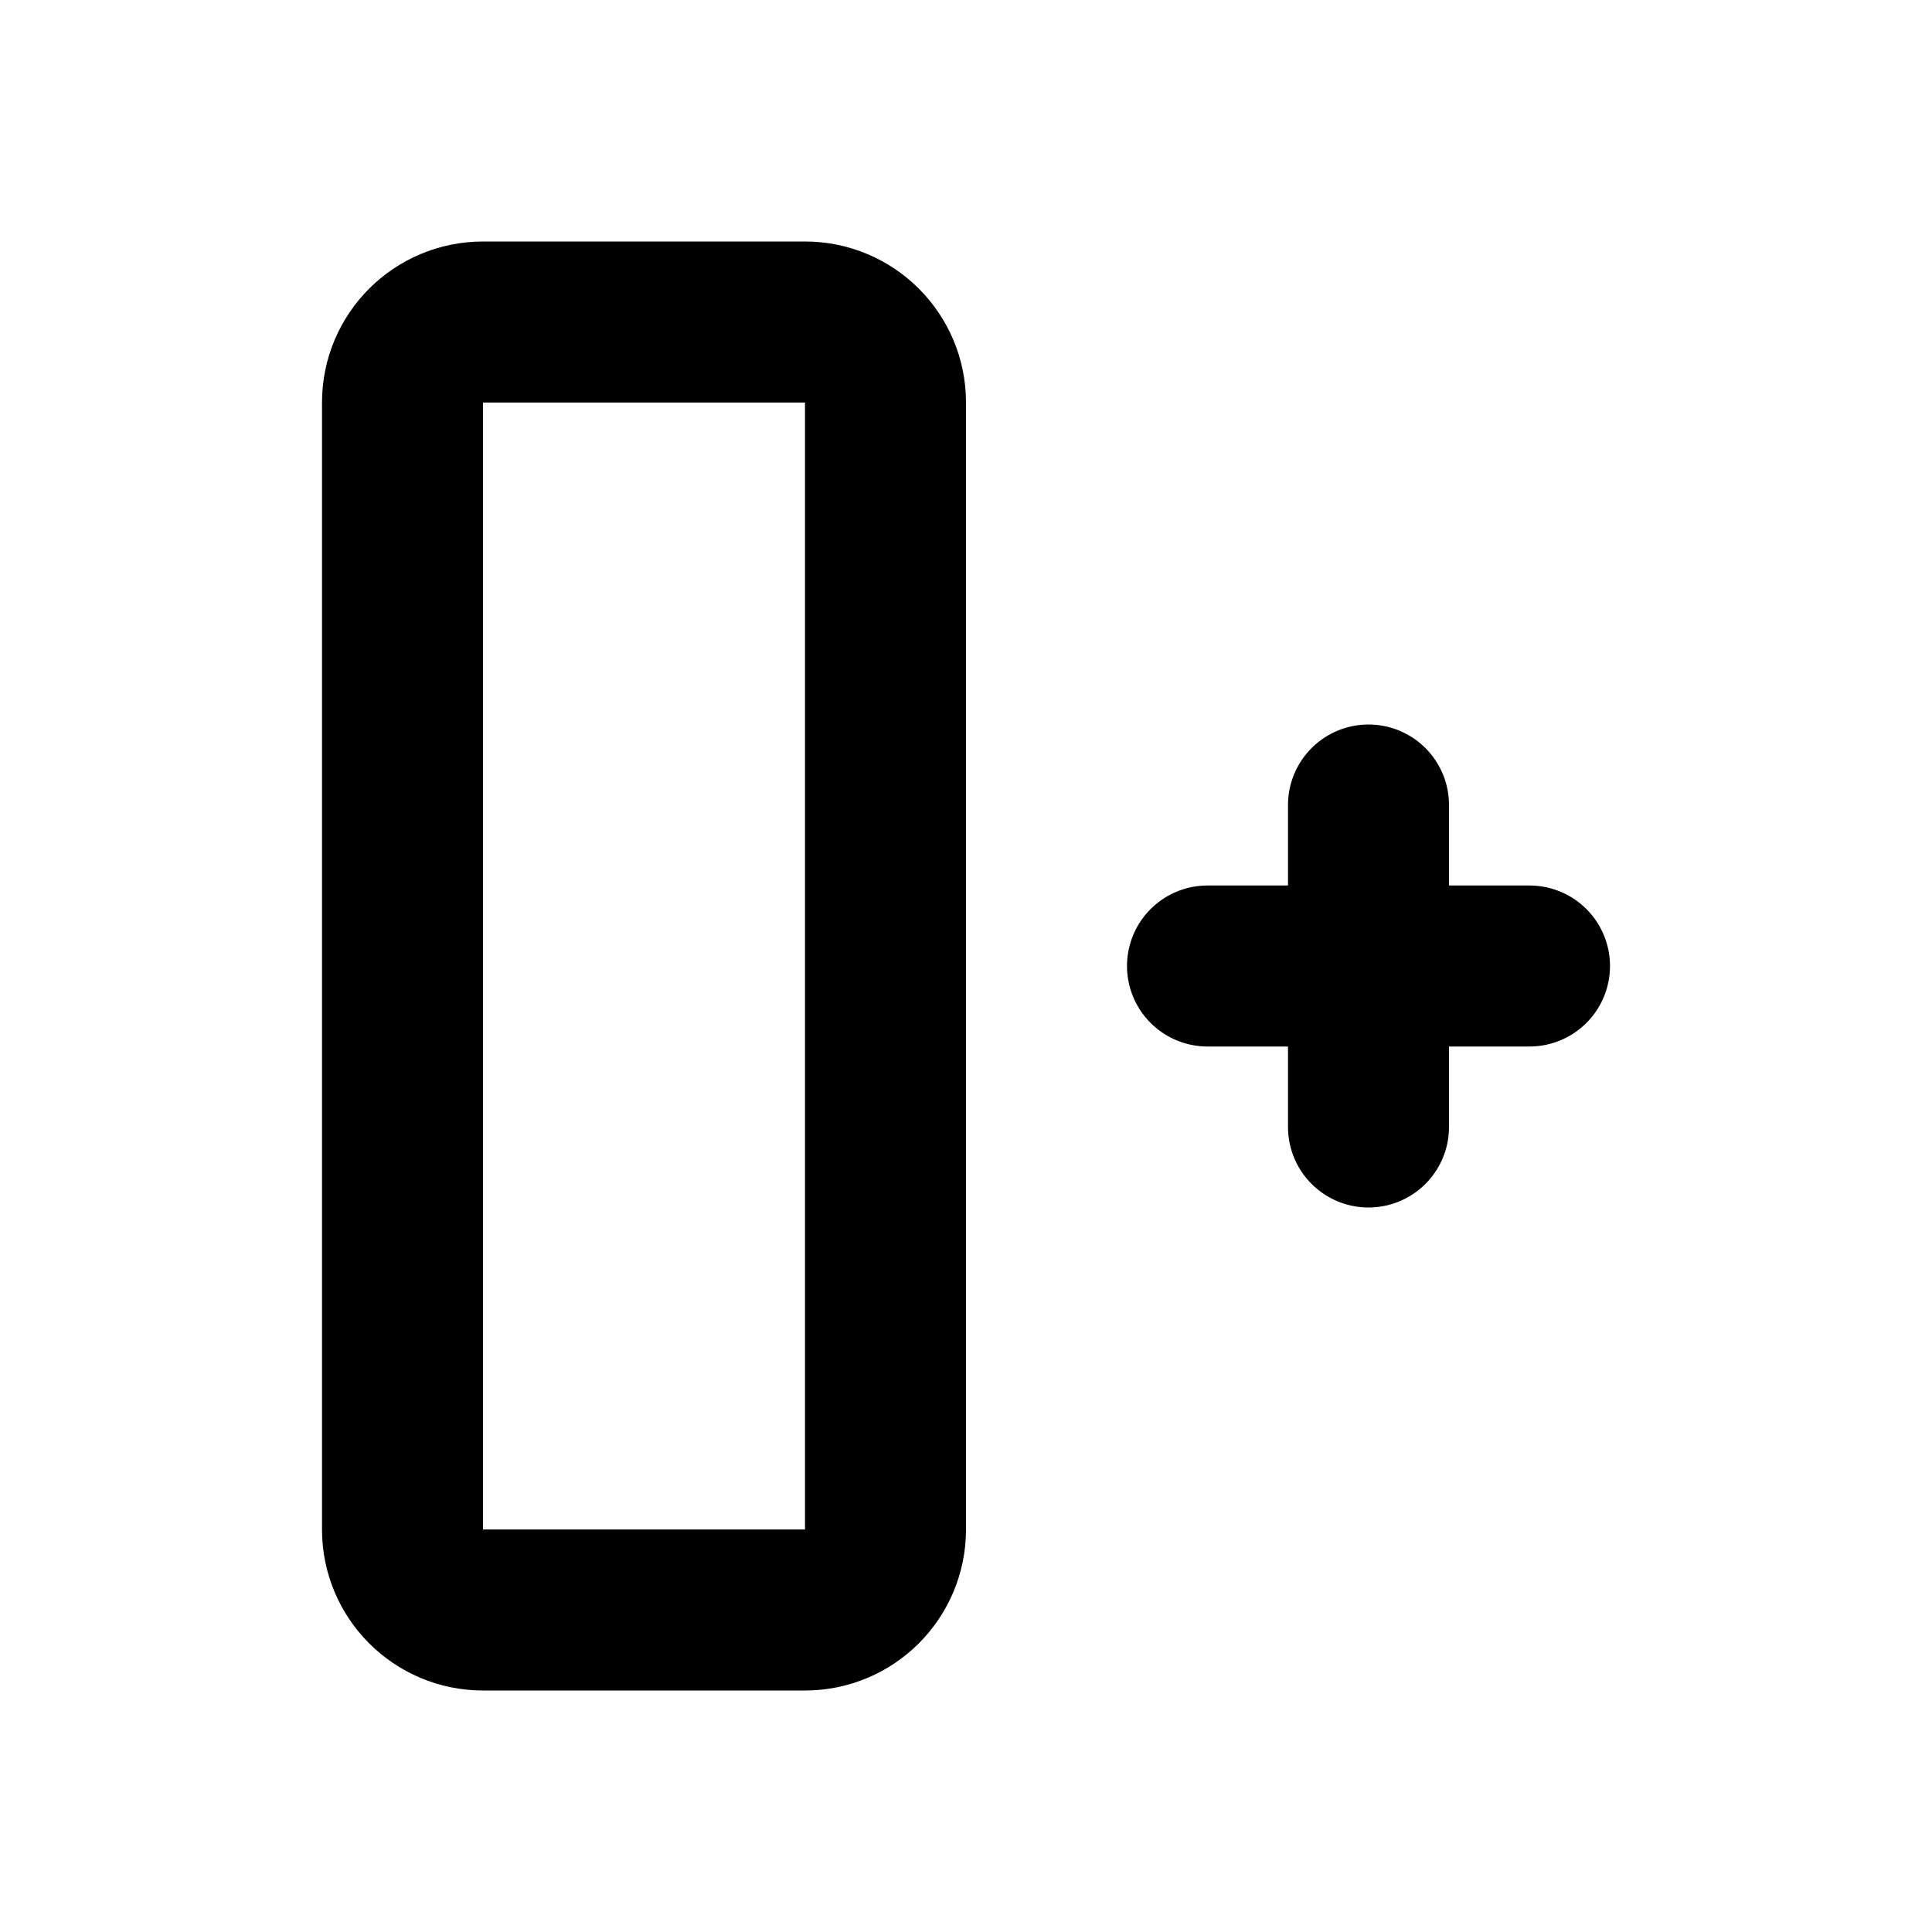
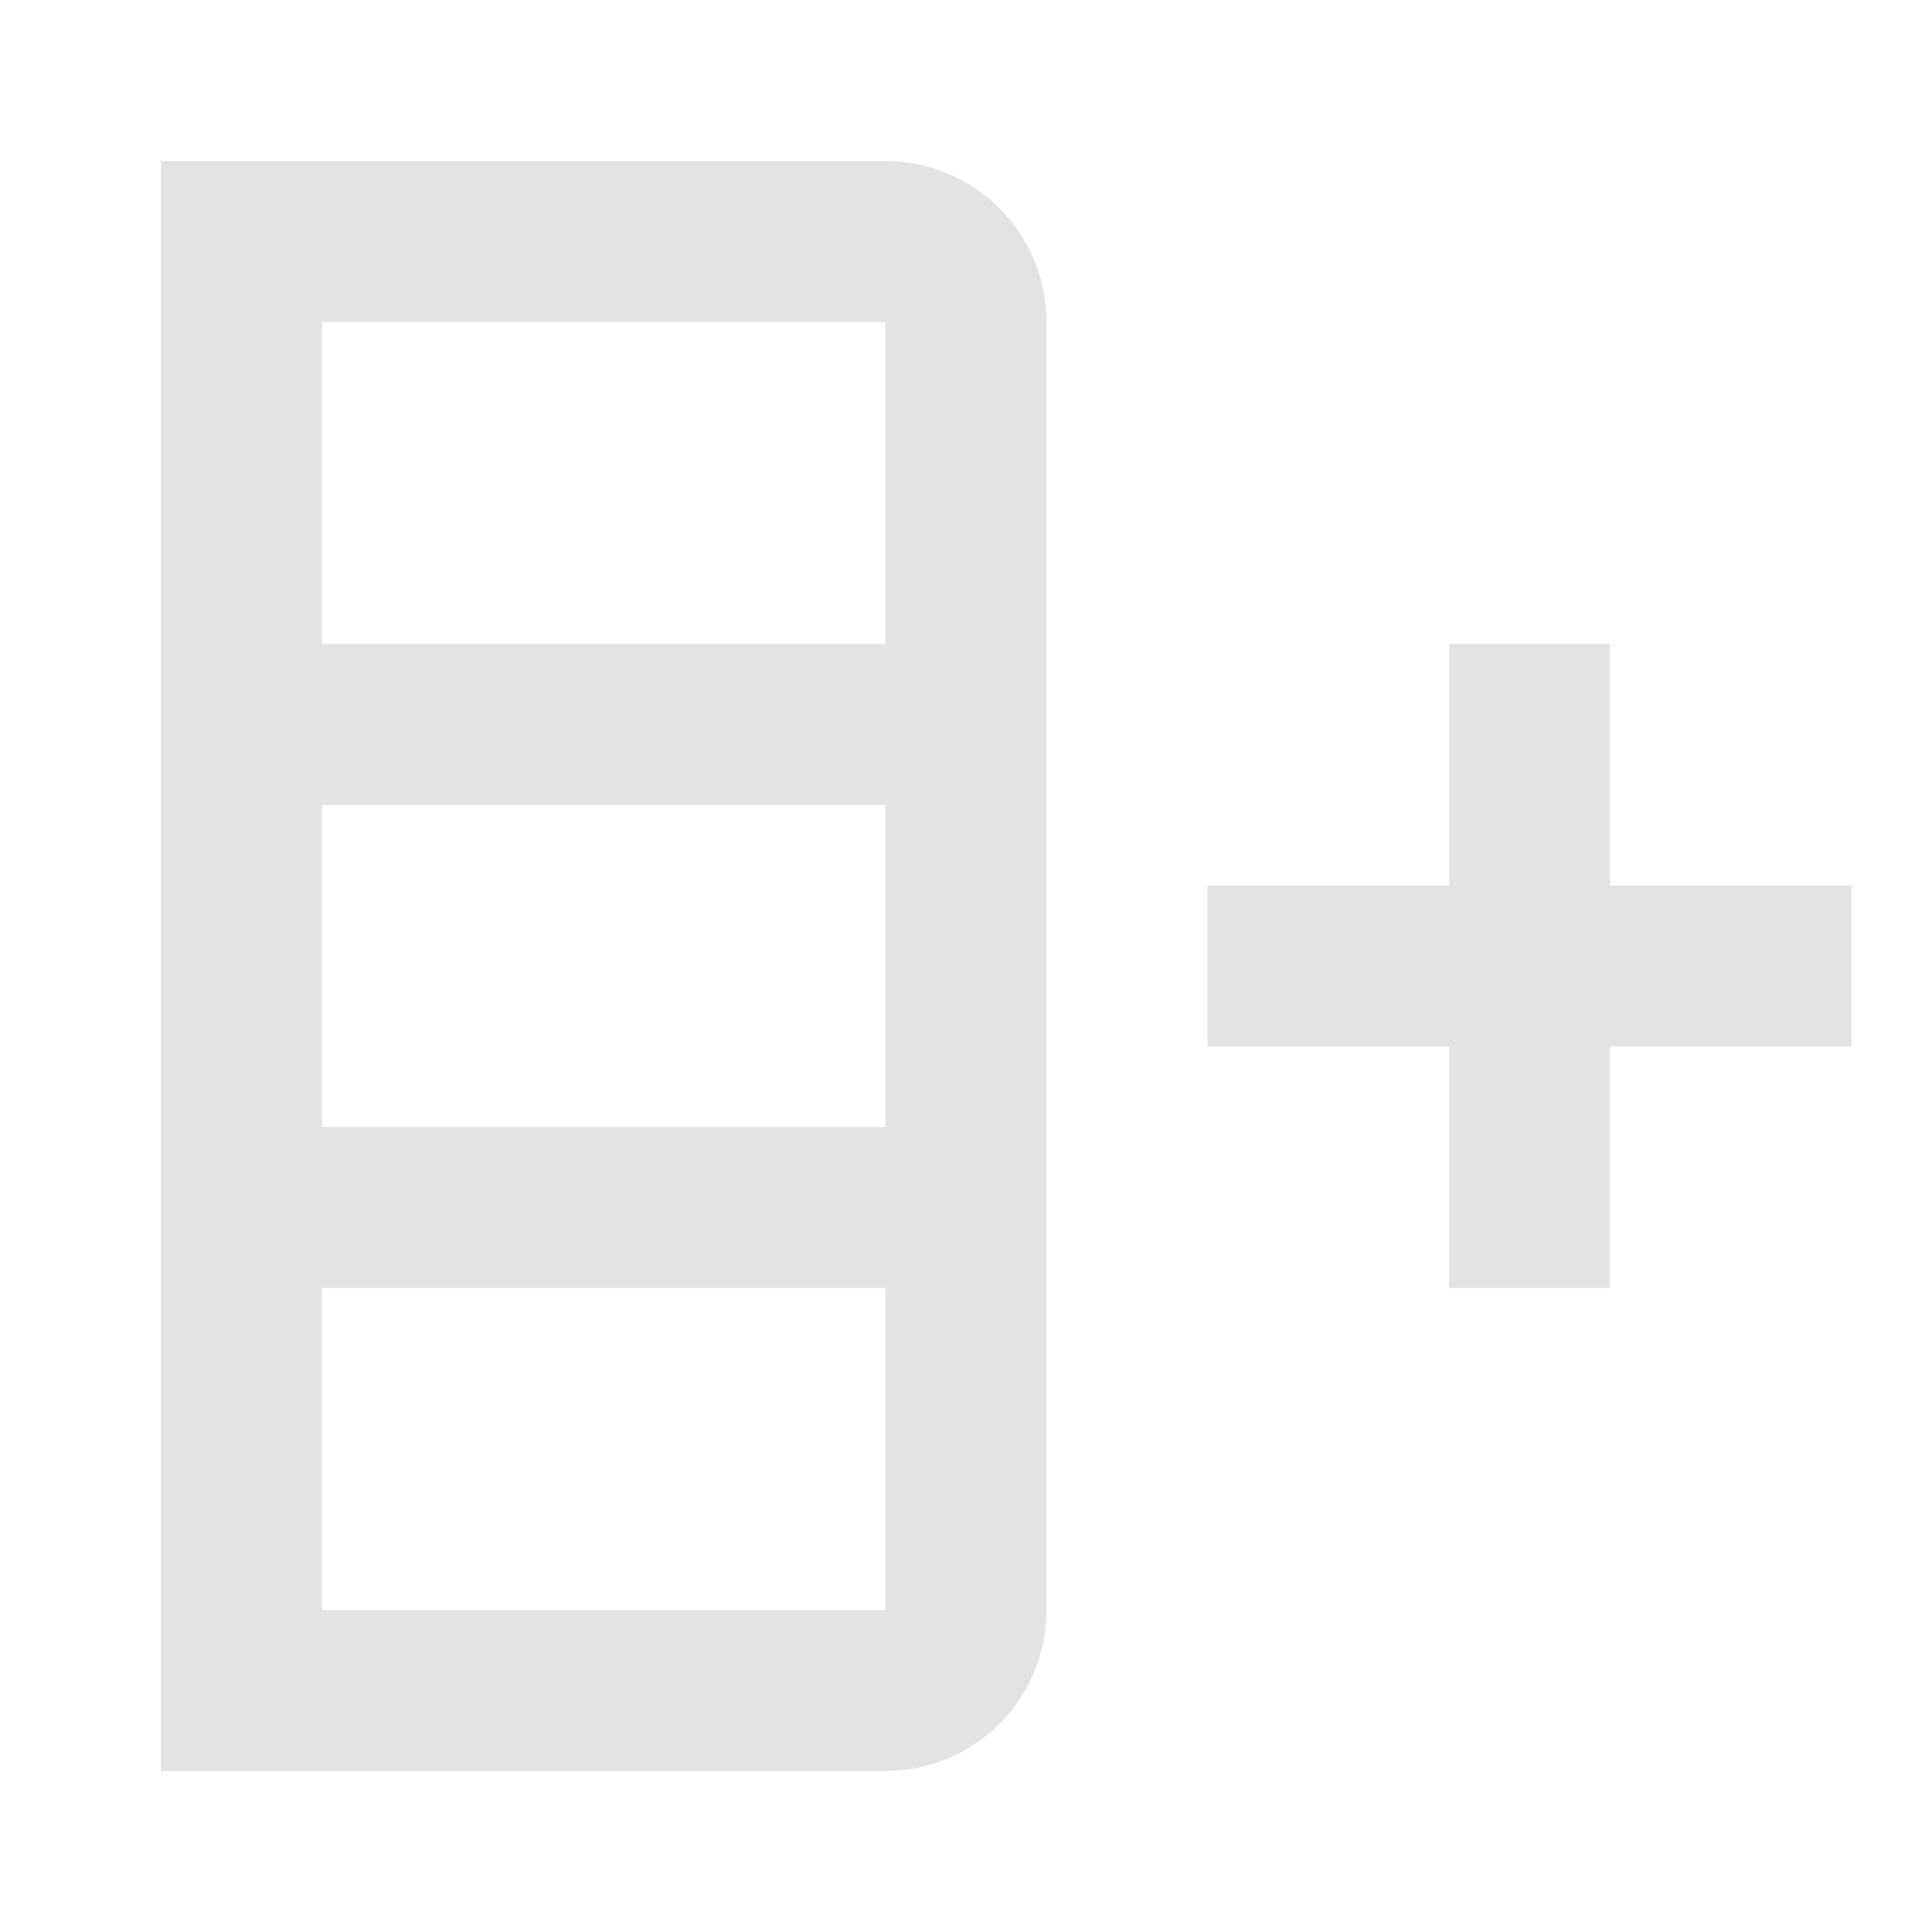
- <svg xmlns="http://www.w3.org/2000/svg" class="icon icon-tabler icon-tabler-column-insert-right" width="24" height="24" viewBox="0 0 24 24" stroke-width="2" stroke="currentColor" fill="none" stroke-linecap="round" stroke-linejoin="round">
-   <path stroke="none" d="M0 0h24v24H0z" fill="none" />
-   <path d="M6 4h4a1 1 0 0 1 1 1v14a1 1 0 0 1 -1 1h-4a1 1 0 0 1 -1 -1v-14a1 1 0 0 1 1 -1z" />
-   <path d="M15 12l4 0" />
-   <path d="M17 10l0 4" />
+ <svg xmlns="http://www.w3.org/2000/svg" viewBox="0 0 24 24" fill="#E3E3E3">
+   <path d="M11,2A2,2 0 0,1 13,4V20A2,2 0 0,1 11,22H2V2H11M4,10V14H11V10H4M4,16V20H11V16H4M4,4V8H11V4H4M15,11H18V8H20V11H23V13H20V16H18V13H15V11Z" />
</svg>
